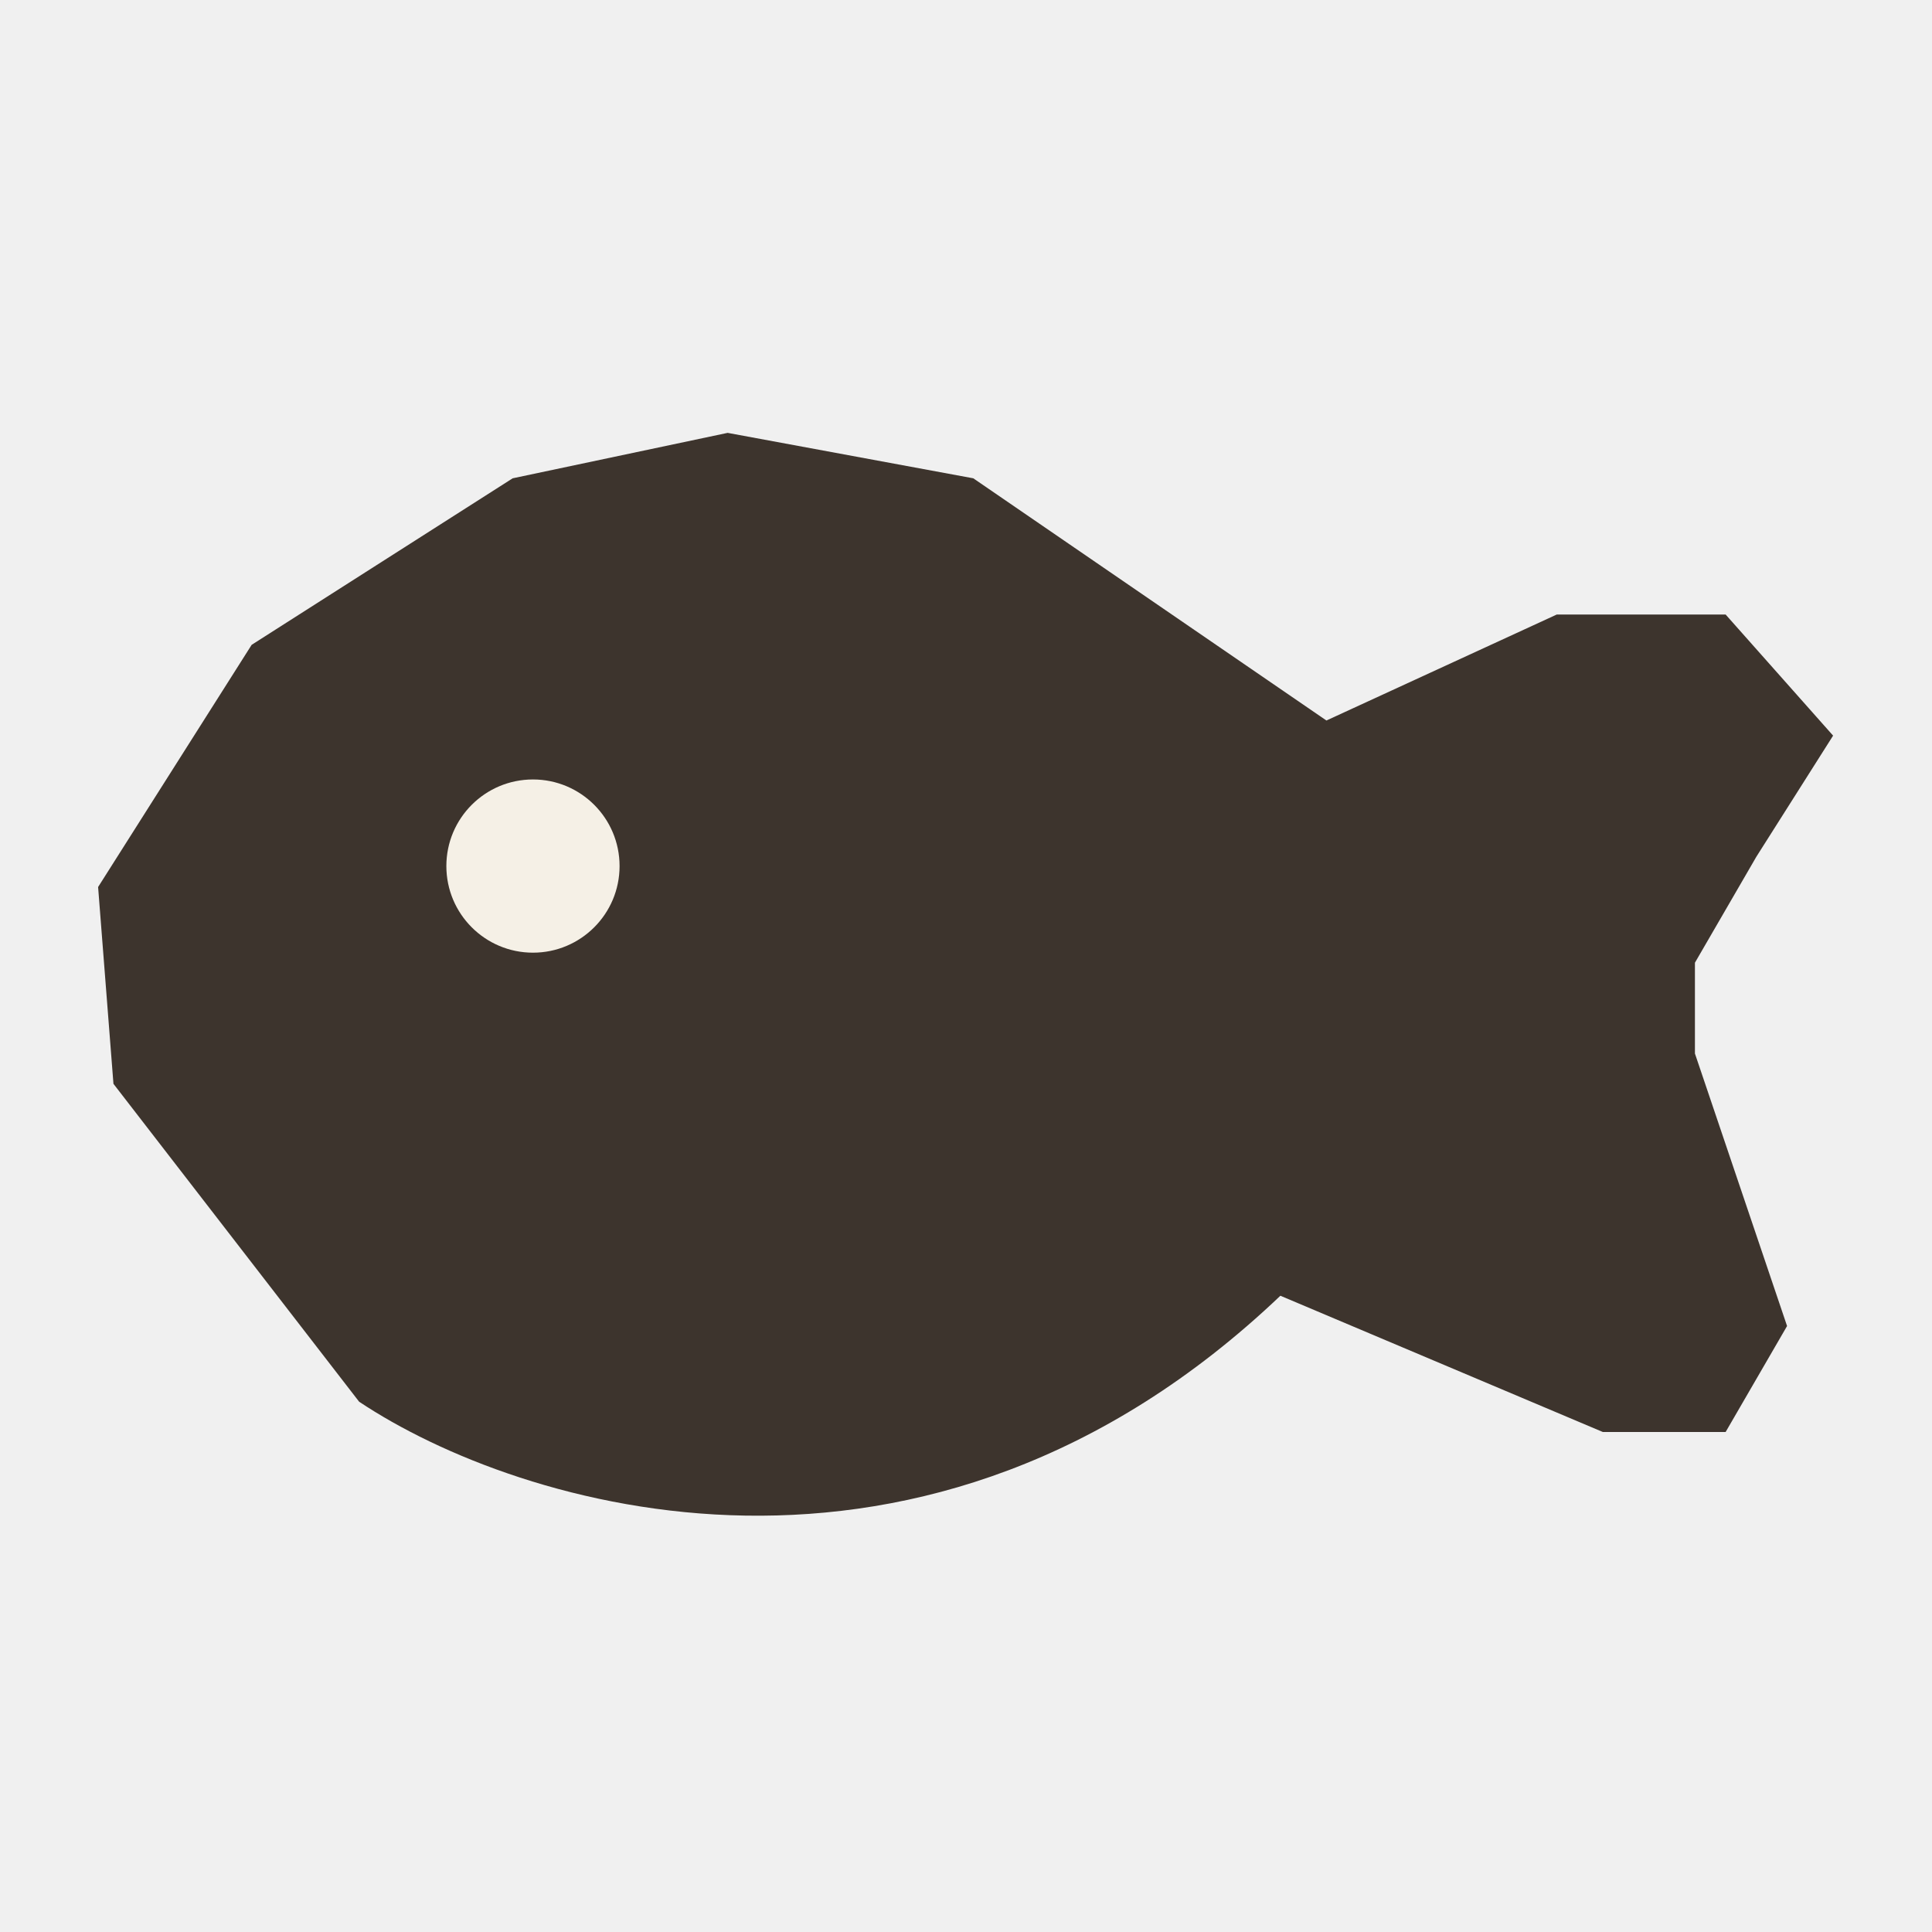
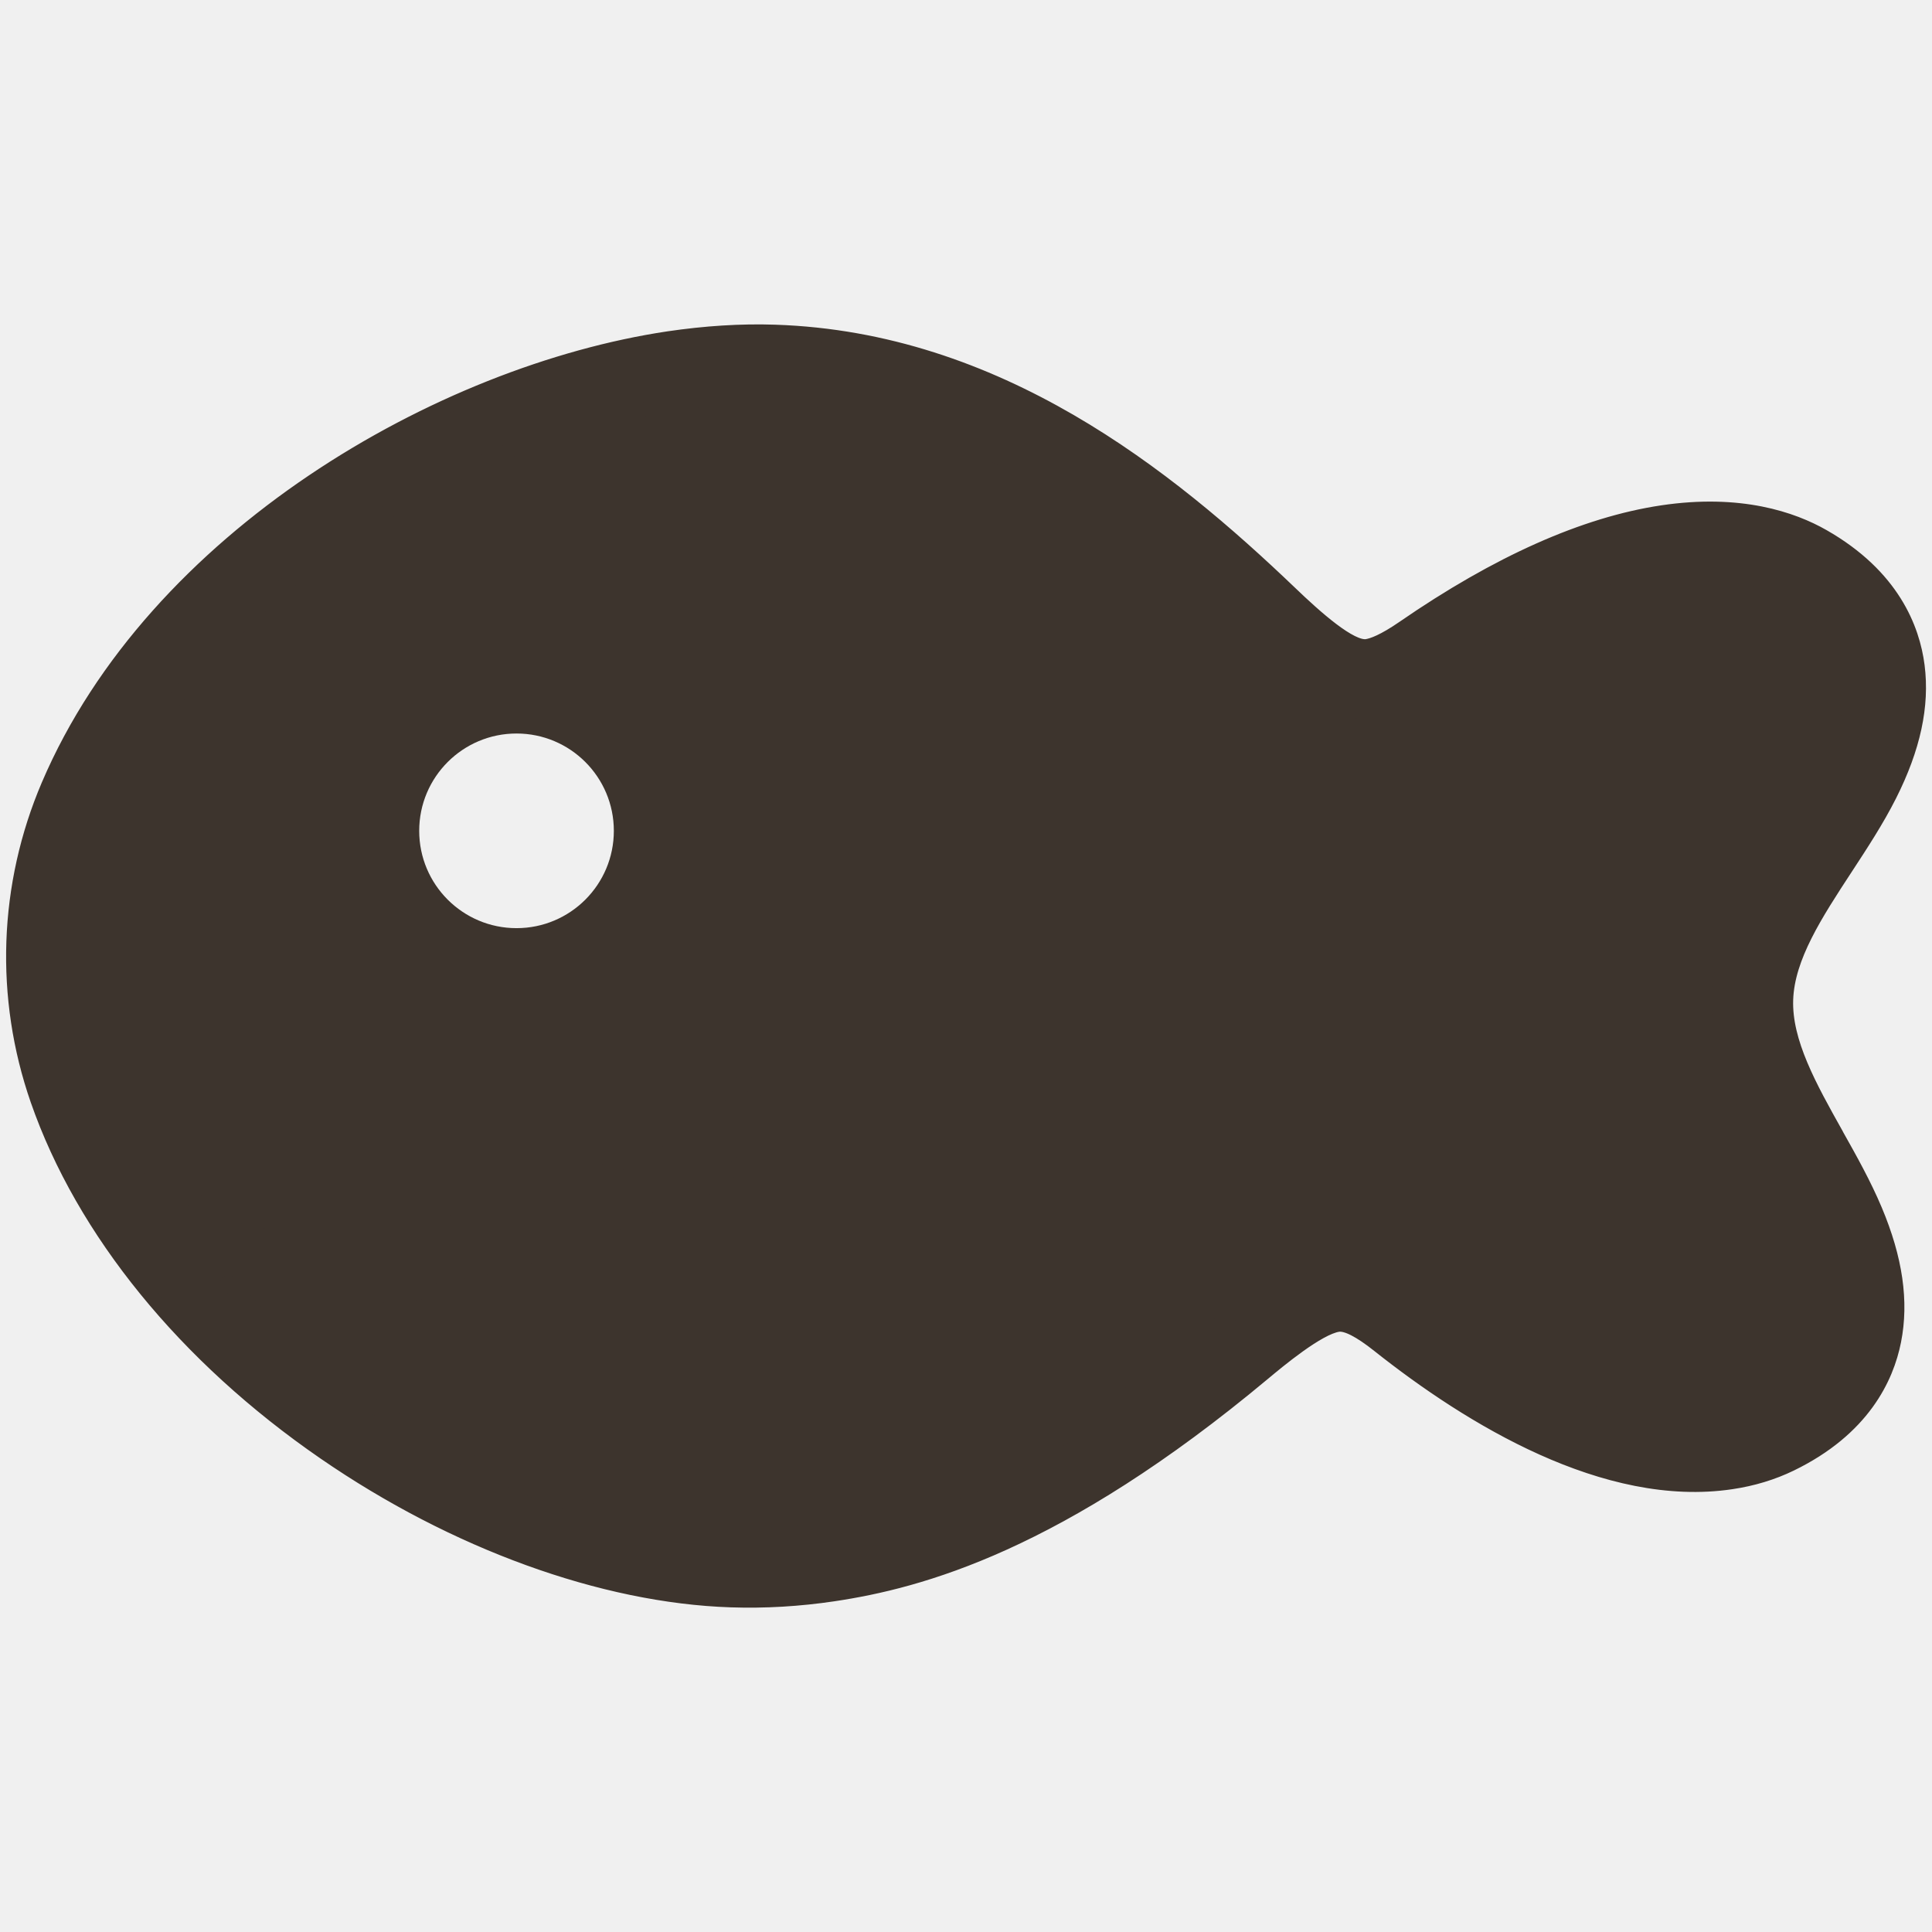
- <svg xmlns="http://www.w3.org/2000/svg" viewBox="-2 -12 58 58">
-   <path fill="#3d342d" d="M36.438 26.899C25.744 37.079 13.544 33.261 8.781 30.08L1.406 20.537L0.945 14.629L5.555 7.358L13.391 2.359L19.844 0.995L27.219 2.359L37.82 9.63L44.734 6.449H49.805L53.031 10.084L50.727 13.72L48.883 16.901V19.628L51.649 27.808L49.805 30.989H46.117L36.438 26.899Z" />
-   <circle cx="14" cy="14" r="2.6" fill="#f5f0e6" />
+ <svg xmlns="http://www.w3.org/2000/svg" width="64" height="64" viewBox="-0.27 -9.1 53.6 53.6">
+   <defs>
+     <mask id="eye" maskUnits="userSpaceOnUse" x="-1" y="-10" width="56" height="56">
+       <rect x="-1" y="-10" width="56" height="56" fill="#fff" />
+       <circle cx="14.06" cy="13.95" r="2.7" fill="#000" />
+     </mask>
+   </defs>
+   <g fill="#3D342D" mask="url(#eye)">
+     <path d="M36.438 26.899C25.744 37.079 13.544 33.261 8.781 30.08L1.406 20.537L0.945 14.629L5.555 7.358L13.391 2.359L19.844 0.995L27.219 2.359L37.82 9.63L44.734 6.449H49.805L53.031 10.084L50.727 13.72L48.883 16.901V19.628L51.649 27.808L49.805 30.989H46.117L36.438 26.899Z" />
+     <path d="M50.679 22.382C49.938 21.06 49.237 19.811 49.279 18.629C49.32 17.447 50.105 16.248 50.936 14.978C51.361 14.328 51.802 13.656 52.153 12.96C52.814 11.649 53.066 10.477 52.926 9.377C52.794 8.343 52.233 6.88 50.304 5.78C49.463 5.3 48.009 4.795 45.846 5.118C43.695 5.439 41.282 6.515 38.672 8.315C38.12 8.696 37.81 8.805 37.649 8.83C37.196 8.897 36.222 8.024 35.53 7.36C32.114 4.09 27.402 0.311 21.229 0.108C20.291 0.076 19.297 0.14 18.273 0.291C11.954 1.235 4.02 5.795 1.076 12.682C-0.112 15.463 -0.219 18.564 0.772 21.417C2.04 25.063 4.869 28.537 8.736 31.2C12.342 33.684 16.45 35.175 20.005 35.293C20.947 35.325 21.905 35.268 22.85 35.127C25.252 34.769 29.101 33.742 34.777 29.002C35.193 28.655 36.298 27.732 36.856 27.649C37.081 27.616 37.459 27.808 37.981 28.223C40.523 30.241 44.285 32.538 47.764 32.017C48.357 31.929 48.909 31.761 49.409 31.518C51.41 30.546 52.072 29.124 52.274 28.101C52.49 27.012 52.32 25.827 51.751 24.476C51.449 23.758 51.057 23.057 50.677 22.382H50.679ZM48.578 29.895C48.27 30.045 47.904 30.161 47.482 30.223C45.711 30.488 42.94 29.819 39.156 26.815C38.173 26.033 37.39 25.733 36.573 25.855C35.702 25.986 34.795 26.598 33.565 27.625C30.477 30.204 26.806 32.7 22.568 33.333C21.756 33.455 20.921 33.508 20.068 33.48C15.513 33.33 9.842 30.578 6.05 26.481C7.233 26.762 8.593 26.88 10.083 26.843C10.772 26.825 11.46 26.765 12.141 26.665C15.363 26.183 18.46 24.768 21.028 22.576C21.36 22.292 21.457 21.81 21.235 21.438C20.93 20.924 20.244 20.833 19.811 21.203C17.026 23.585 13.555 24.945 10.038 25.029C8.147 25.075 6.535 24.754 5.342 24.282C4.329 23.881 3.527 23.112 3.072 22.143C2.848 21.664 2.65 21.175 2.484 20.679C1.676 18.259 1.806 15.655 2.824 13.31C5.402 7.369 12.527 2.983 18.556 2.084C19.456 1.95 20.334 1.891 21.168 1.92C26.476 2.094 30.77 5.344 34.228 8.652C35.751 10.109 36.765 10.795 37.934 10.62C38.482 10.537 39.066 10.266 39.75 9.795C42.376 7.983 44.494 7.156 46.131 6.91C47.569 6.695 48.639 6.93 49.364 7.343C51.601 8.622 51.331 10.477 50.483 12.16C49.491 14.129 47.504 16.144 47.419 18.568C47.334 20.991 49.177 23.131 50.03 25.162C50.758 26.898 50.9 28.768 48.578 29.895Z" stroke="#3D342D" stroke-width="0.4" stroke-linejoin="round" />
+   </g>
</svg>
